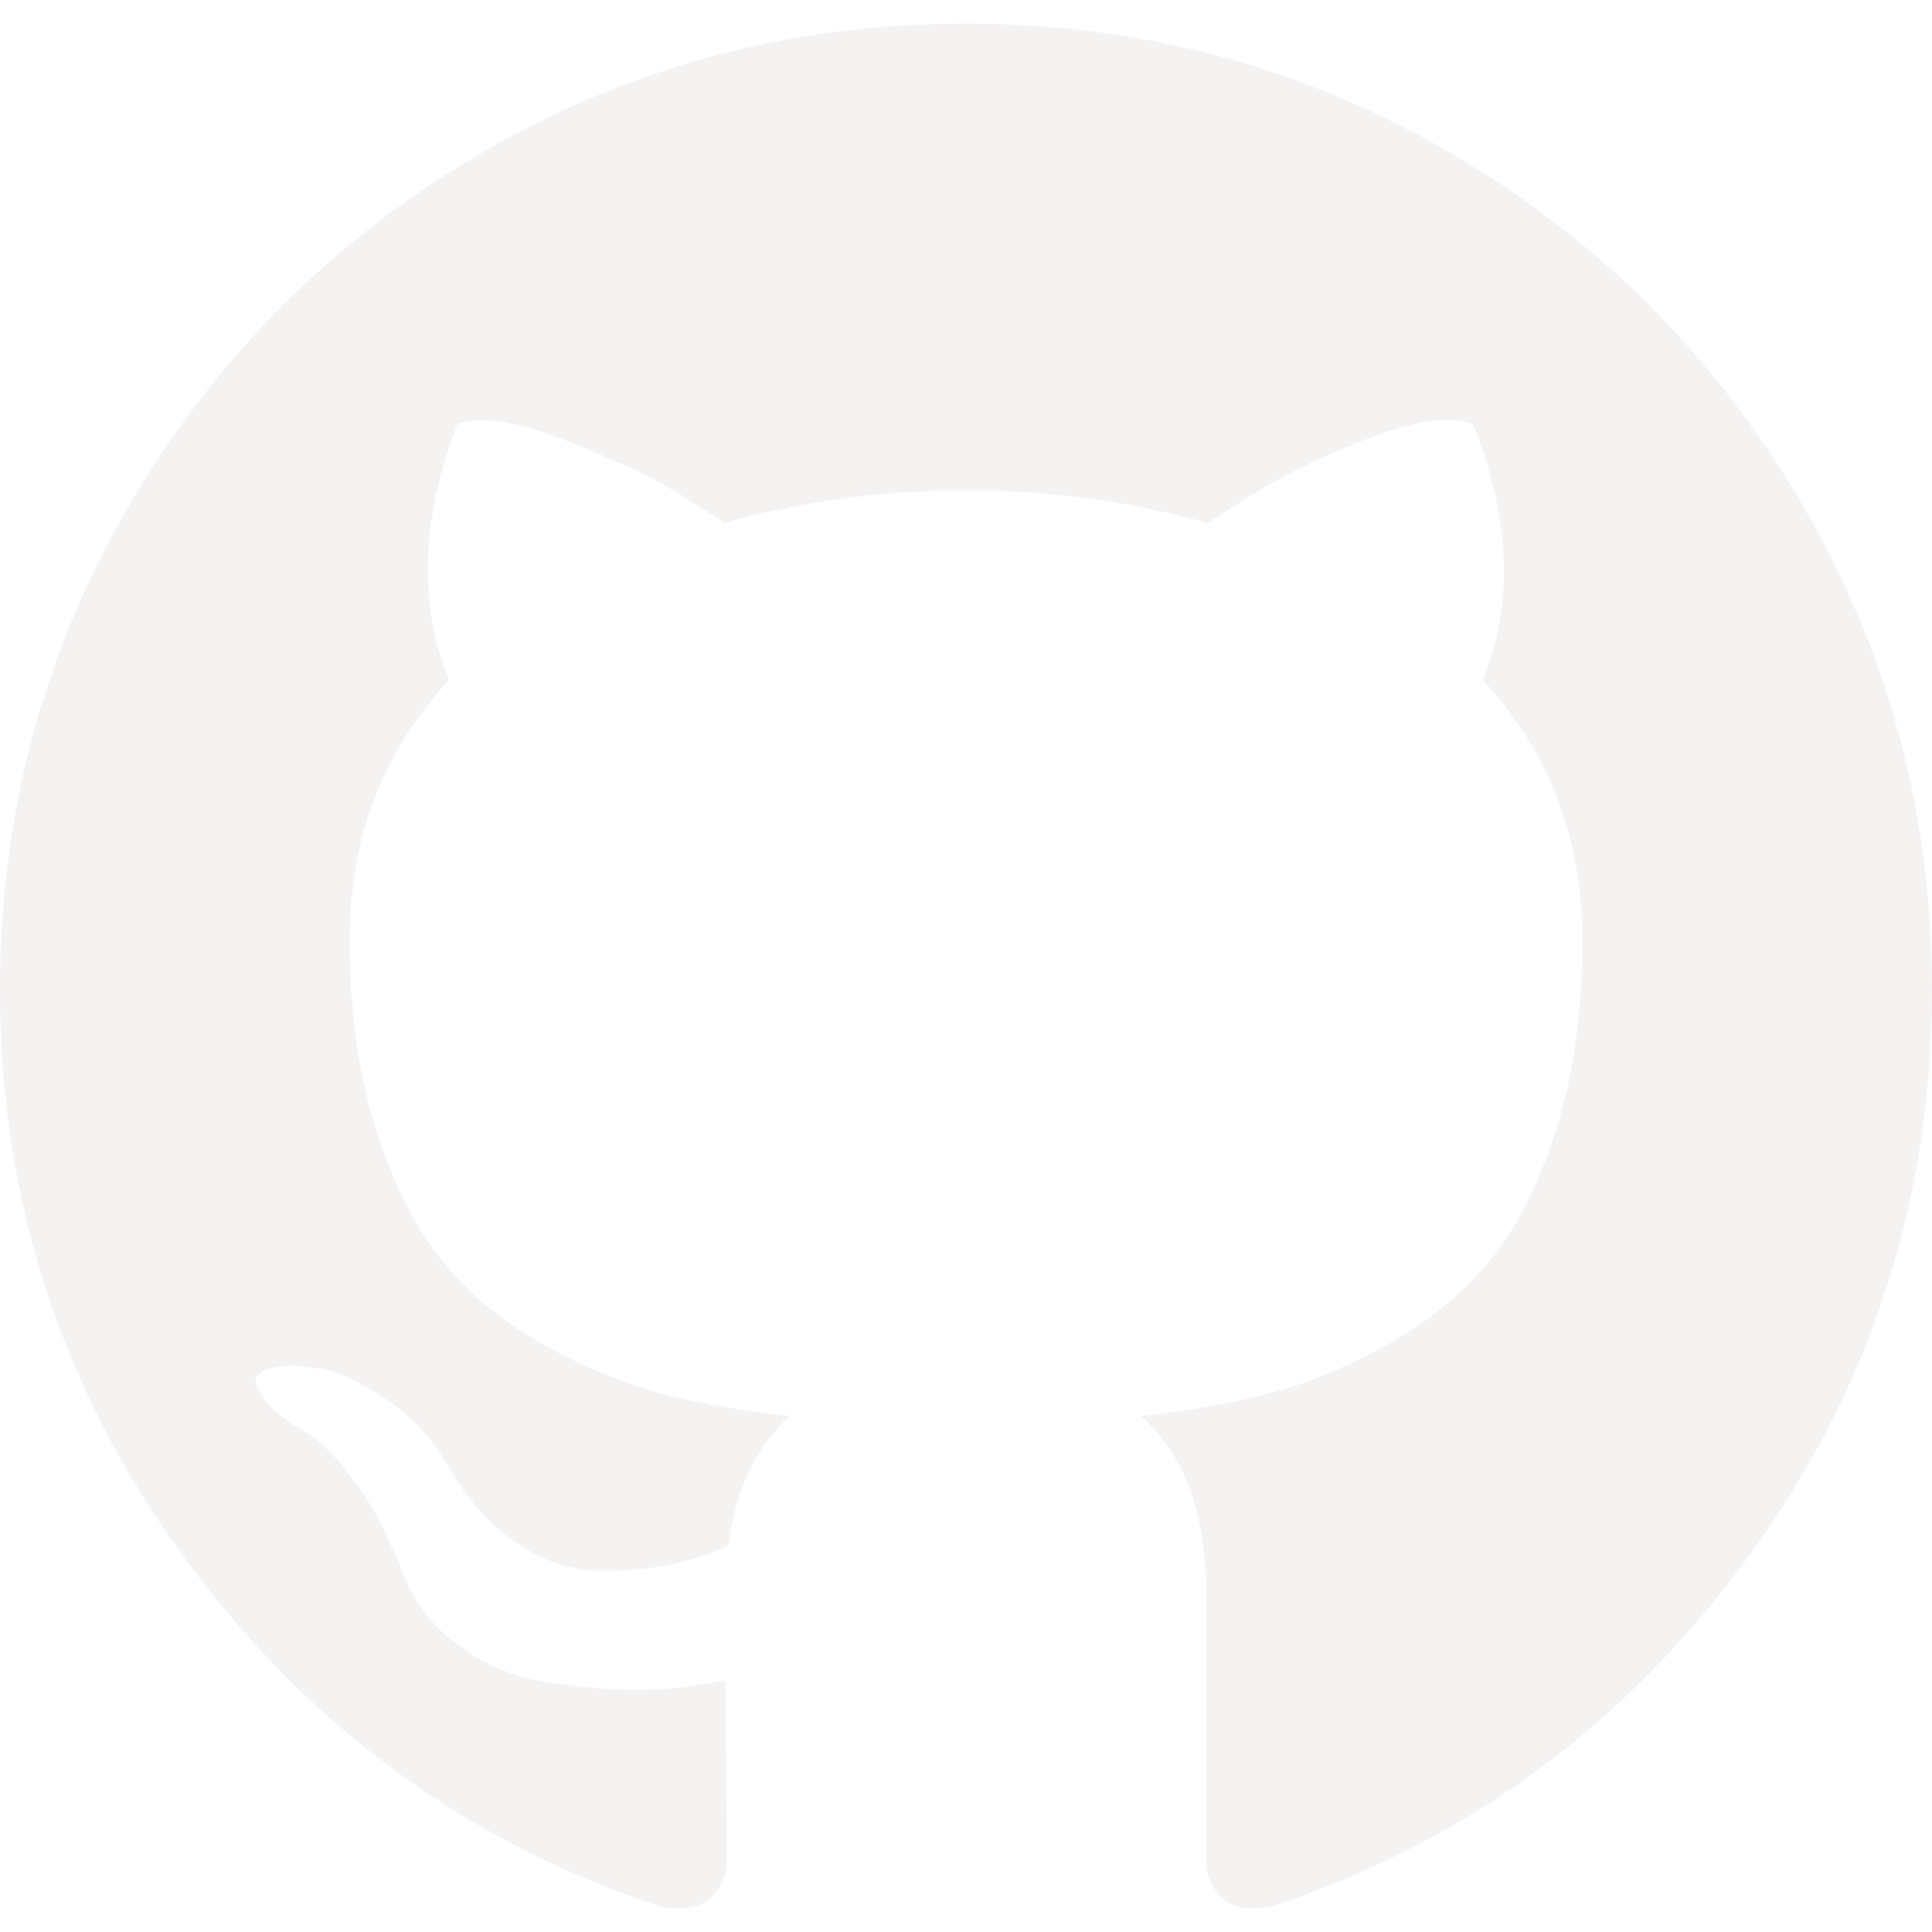
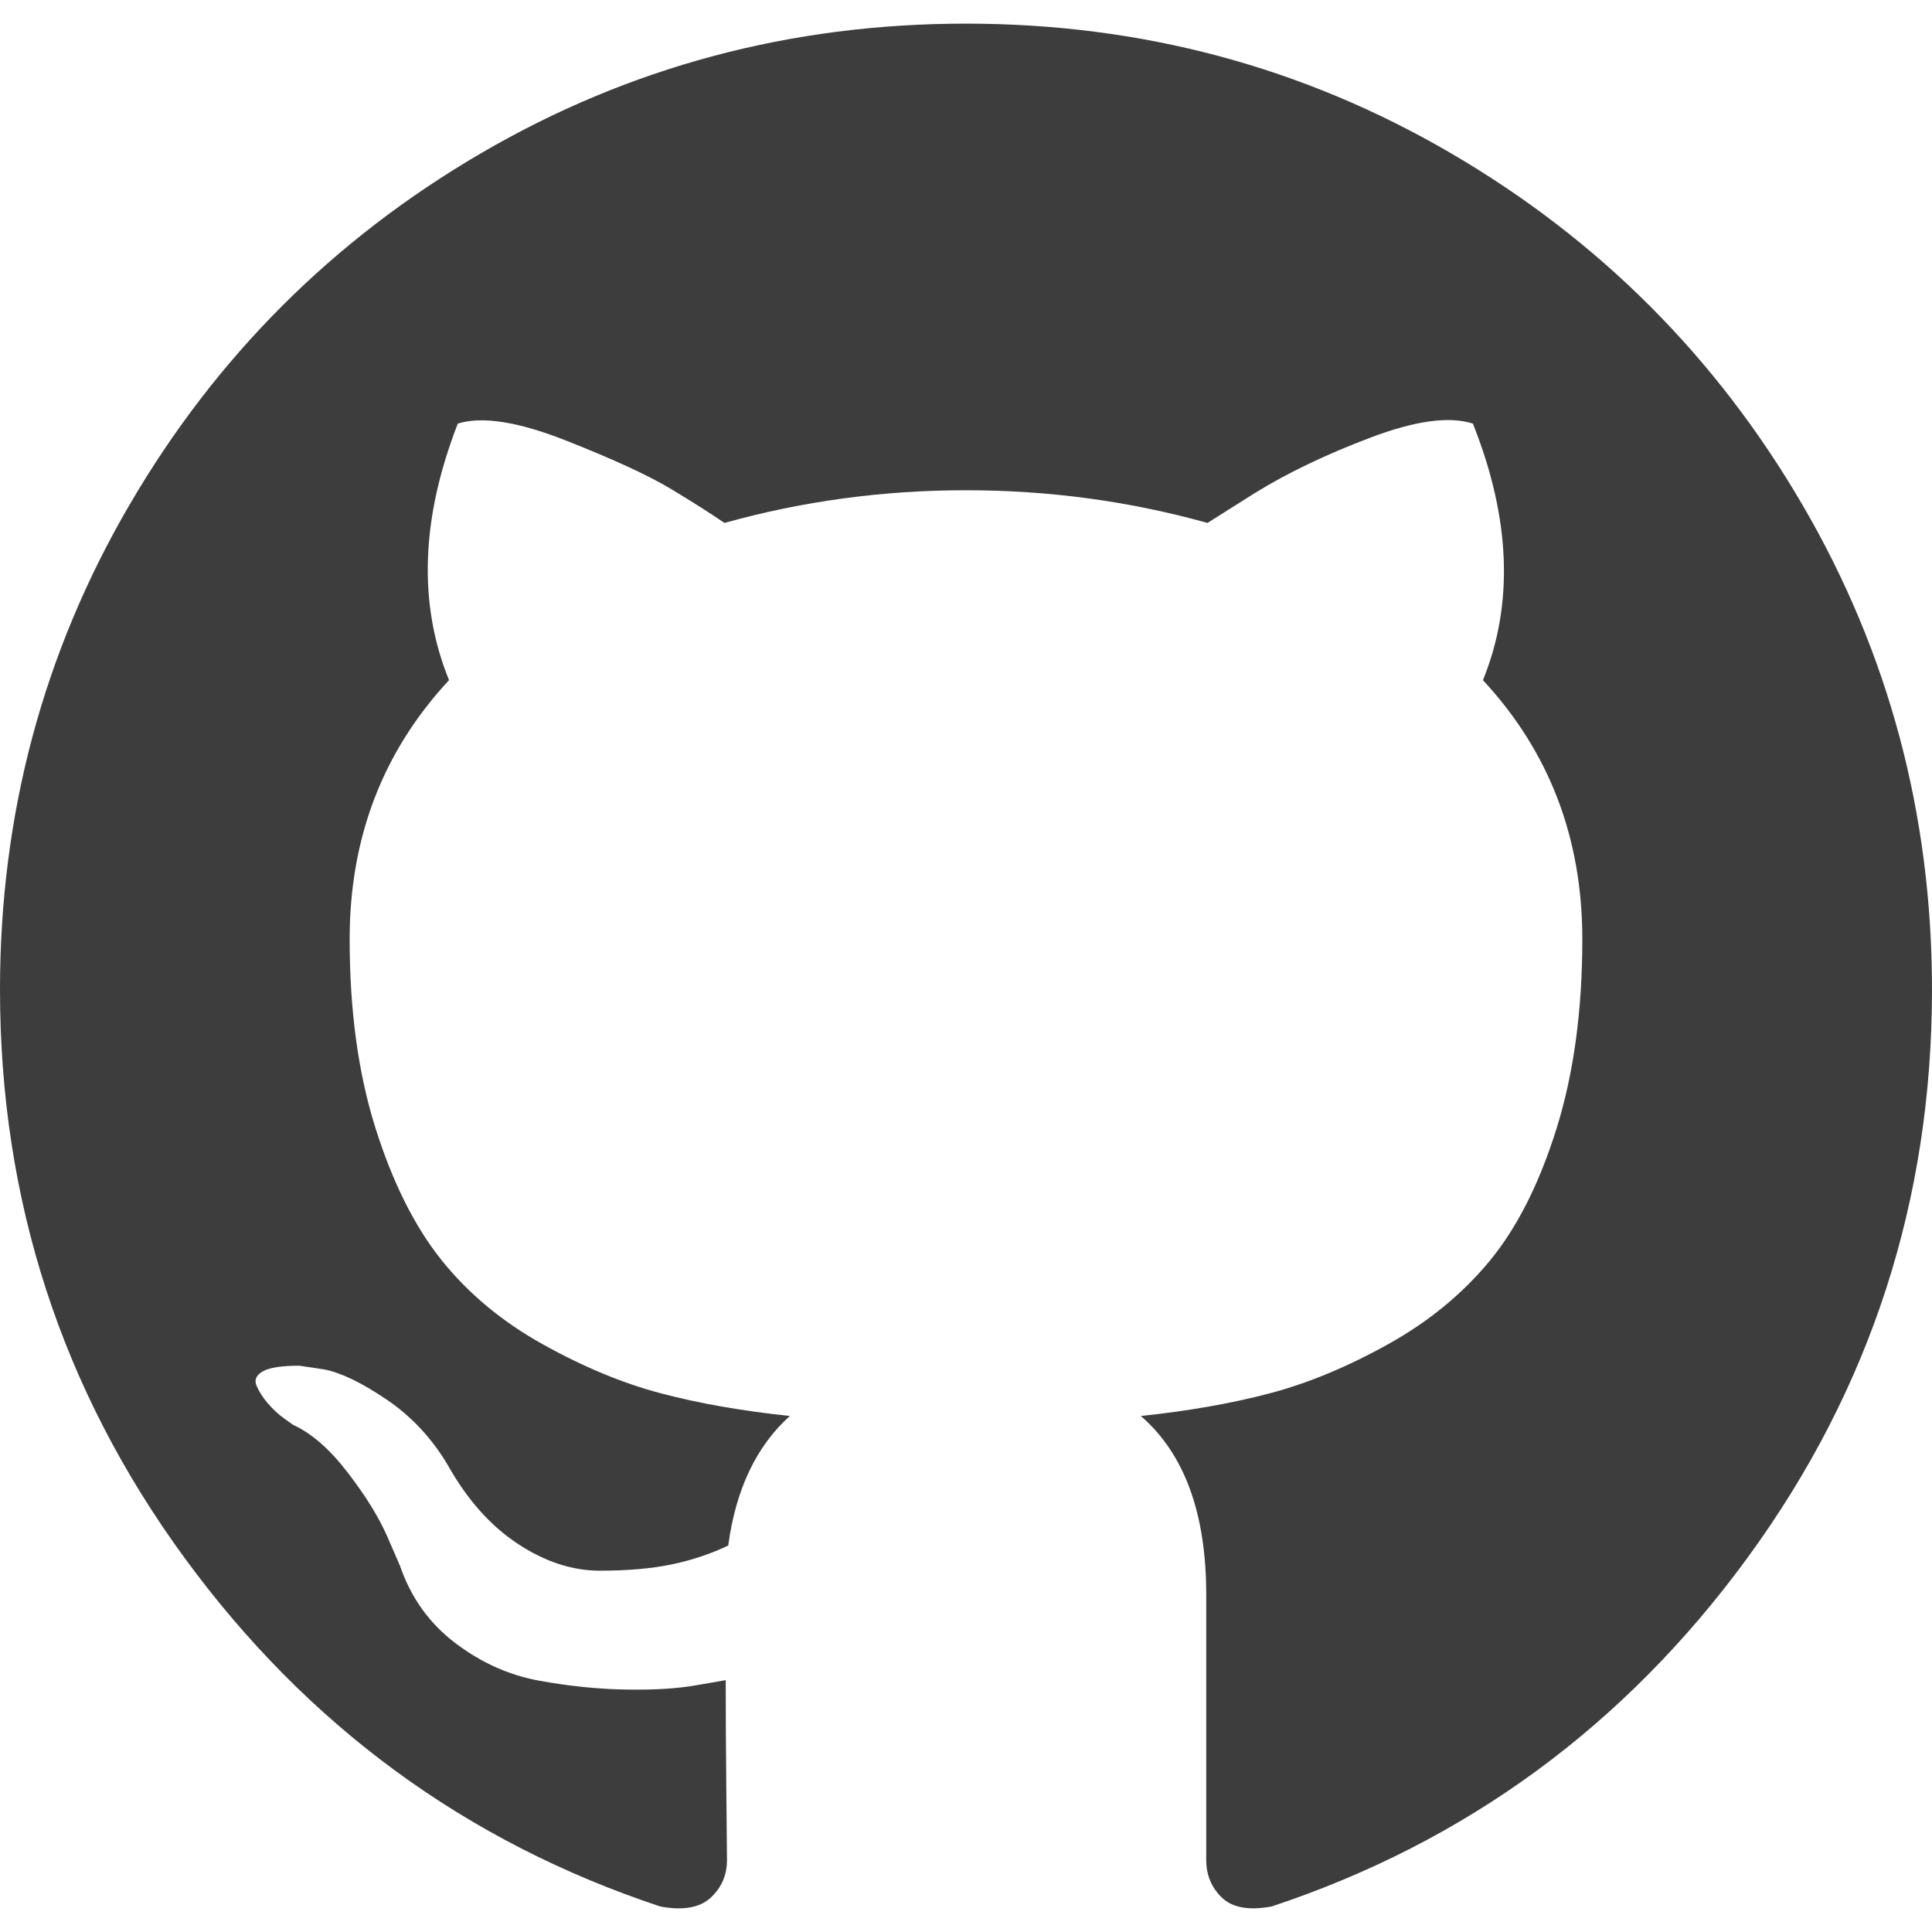
<svg xmlns="http://www.w3.org/2000/svg" version="1.1" id="Capa_1" x="0px" y="0px" width="512px" height="512px" viewBox="0 0 438.549 438.549" style="enable-background:new 0 0 438.549 438.549;" xml:space="preserve">
  <g>
-     <path d="M409.132,114.573c-19.608-33.596-46.205-60.194-79.798-79.8C295.736,15.166,259.057,5.365,219.271,5.365   c-39.781,0-76.472,9.804-110.063,29.408c-33.596,19.605-60.192,46.204-79.8,79.8C9.803,148.168,0,184.854,0,224.63   c0,47.78,13.94,90.745,41.827,128.906c27.884,38.164,63.906,64.572,108.063,79.227c5.14,0.954,8.945,0.283,11.419-1.996   c2.475-2.282,3.711-5.14,3.711-8.562c0-0.571-0.049-5.708-0.144-15.417c-0.098-9.709-0.144-18.179-0.144-25.406l-6.567,1.136   c-4.187,0.767-9.469,1.092-15.846,1c-6.374-0.089-12.991-0.757-19.842-1.999c-6.854-1.231-13.229-4.086-19.13-8.559   c-5.898-4.473-10.085-10.328-12.56-17.556l-2.855-6.57c-1.903-4.374-4.899-9.233-8.992-14.559   c-4.093-5.331-8.232-8.945-12.419-10.848l-1.999-1.431c-1.332-0.951-2.568-2.098-3.711-3.429c-1.142-1.331-1.997-2.663-2.568-3.997   c-0.572-1.335-0.098-2.43,1.427-3.289c1.525-0.859,4.281-1.276,8.28-1.276l5.708,0.853c3.807,0.763,8.516,3.042,14.133,6.851   c5.614,3.806,10.229,8.754,13.846,14.842c4.38,7.806,9.657,13.754,15.846,17.847c6.184,4.093,12.419,6.136,18.699,6.136   c6.28,0,11.704-0.476,16.274-1.423c4.565-0.952,8.848-2.383,12.847-4.285c1.713-12.758,6.377-22.559,13.988-29.41   c-10.848-1.14-20.601-2.857-29.264-5.14c-8.658-2.286-17.605-5.996-26.835-11.14c-9.235-5.137-16.896-11.516-22.985-19.126   c-6.09-7.614-11.088-17.61-14.987-29.979c-3.901-12.374-5.852-26.648-5.852-42.826c0-23.035,7.52-42.637,22.557-58.817   c-7.044-17.318-6.379-36.732,1.997-58.24c5.52-1.715,13.706-0.428,24.554,3.853c10.85,4.283,18.794,7.952,23.84,10.994   c5.046,3.041,9.089,5.618,12.135,7.708c17.705-4.947,35.976-7.421,54.818-7.421s37.117,2.474,54.823,7.421l10.849-6.849   c7.419-4.57,16.18-8.758,26.262-12.565c10.088-3.805,17.802-4.853,23.134-3.138c8.562,21.509,9.325,40.922,2.279,58.24   c15.036,16.18,22.559,35.787,22.559,58.817c0,16.178-1.958,30.497-5.853,42.966c-3.9,12.471-8.941,22.457-15.125,29.979   c-6.191,7.521-13.901,13.85-23.131,18.986c-9.232,5.14-18.182,8.85-26.84,11.136c-8.662,2.286-18.415,4.004-29.263,5.146   c9.894,8.562,14.842,22.077,14.842,40.539v60.237c0,3.422,1.19,6.279,3.572,8.562c2.379,2.279,6.136,2.95,11.276,1.995   c44.163-14.653,80.185-41.062,108.068-79.226c27.88-38.161,41.825-81.126,41.825-128.906   C438.536,184.851,428.728,148.168,409.132,114.573z" fill="#F5F2F2" />
+     <path d="M409.132,114.573c-19.608-33.596-46.205-60.194-79.798-79.8C295.736,15.166,259.057,5.365,219.271,5.365   c-39.781,0-76.472,9.804-110.063,29.408c-33.596,19.605-60.192,46.204-79.8,79.8C9.803,148.168,0,184.854,0,224.63   c0,47.78,13.94,90.745,41.827,128.906c27.884,38.164,63.906,64.572,108.063,79.227c5.14,0.954,8.945,0.283,11.419-1.996   c2.475-2.282,3.711-5.14,3.711-8.562c0-0.571-0.049-5.708-0.144-15.417c-0.098-9.709-0.144-18.179-0.144-25.406l-6.567,1.136   c-4.187,0.767-9.469,1.092-15.846,1c-6.374-0.089-12.991-0.757-19.842-1.999c-6.854-1.231-13.229-4.086-19.13-8.559   c-5.898-4.473-10.085-10.328-12.56-17.556l-2.855-6.57c-1.903-4.374-4.899-9.233-8.992-14.559   c-4.093-5.331-8.232-8.945-12.419-10.848l-1.999-1.431c-1.332-0.951-2.568-2.098-3.711-3.429c-1.142-1.331-1.997-2.663-2.568-3.997   c-0.572-1.335-0.098-2.43,1.427-3.289c1.525-0.859,4.281-1.276,8.28-1.276l5.708,0.853c3.807,0.763,8.516,3.042,14.133,6.851   c5.614,3.806,10.229,8.754,13.846,14.842c4.38,7.806,9.657,13.754,15.846,17.847c6.184,4.093,12.419,6.136,18.699,6.136   c6.28,0,11.704-0.476,16.274-1.423c4.565-0.952,8.848-2.383,12.847-4.285c1.713-12.758,6.377-22.559,13.988-29.41   c-10.848-1.14-20.601-2.857-29.264-5.14c-8.658-2.286-17.605-5.996-26.835-11.14c-9.235-5.137-16.896-11.516-22.985-19.126   c-6.09-7.614-11.088-17.61-14.987-29.979c-3.901-12.374-5.852-26.648-5.852-42.826c0-23.035,7.52-42.637,22.557-58.817   c-7.044-17.318-6.379-36.732,1.997-58.24c5.52-1.715,13.706-0.428,24.554,3.853c10.85,4.283,18.794,7.952,23.84,10.994   c5.046,3.041,9.089,5.618,12.135,7.708c17.705-4.947,35.976-7.421,54.818-7.421s37.117,2.474,54.823,7.421l10.849-6.849   c7.419-4.57,16.18-8.758,26.262-12.565c10.088-3.805,17.802-4.853,23.134-3.138c8.562,21.509,9.325,40.922,2.279,58.24   c15.036,16.18,22.559,35.787,22.559,58.817c0,16.178-1.958,30.497-5.853,42.966c-3.9,12.471-8.941,22.457-15.125,29.979   c-6.191,7.521-13.901,13.85-23.131,18.986c-9.232,5.14-18.182,8.85-26.84,11.136c-8.662,2.286-18.415,4.004-29.263,5.146   c9.894,8.562,14.842,22.077,14.842,40.539v60.237c0,3.422,1.19,6.279,3.572,8.562c2.379,2.279,6.136,2.95,11.276,1.995   c44.163-14.653,80.185-41.062,108.068-79.226c27.88-38.161,41.825-81.126,41.825-128.906   C438.536,184.851,428.728,148.168,409.132,114.573z" fill="#3d3d3d" />
  </g>
  <g>
</g>
  <g>
</g>
  <g>
</g>
  <g>
</g>
  <g>
</g>
  <g>
</g>
  <g>
</g>
  <g>
</g>
  <g>
</g>
  <g>
</g>
  <g>
</g>
  <g>
</g>
  <g>
</g>
  <g>
</g>
  <g>
</g>
</svg>
